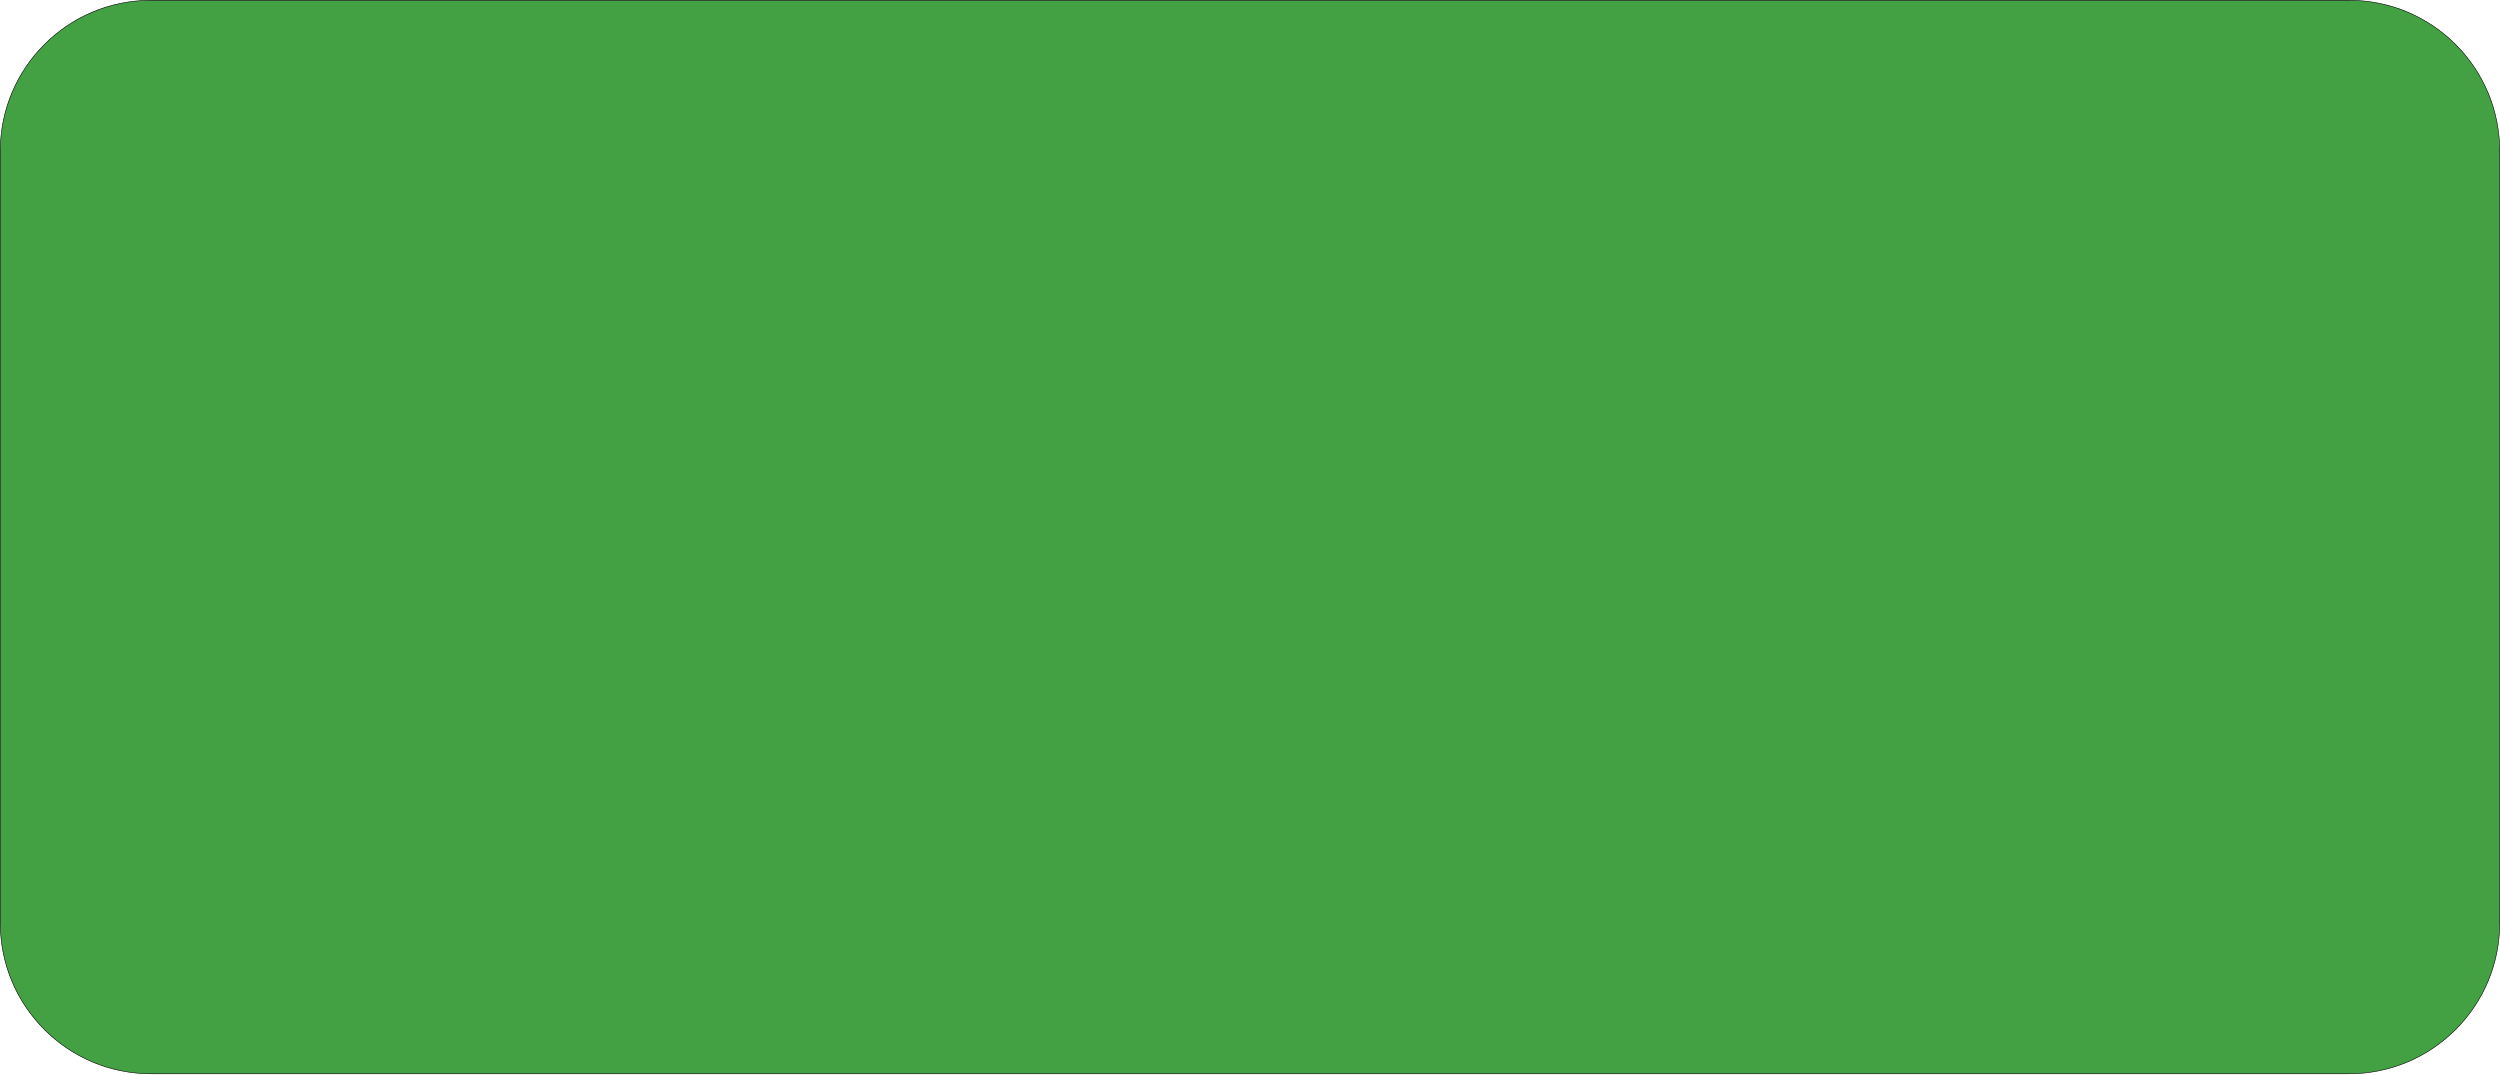
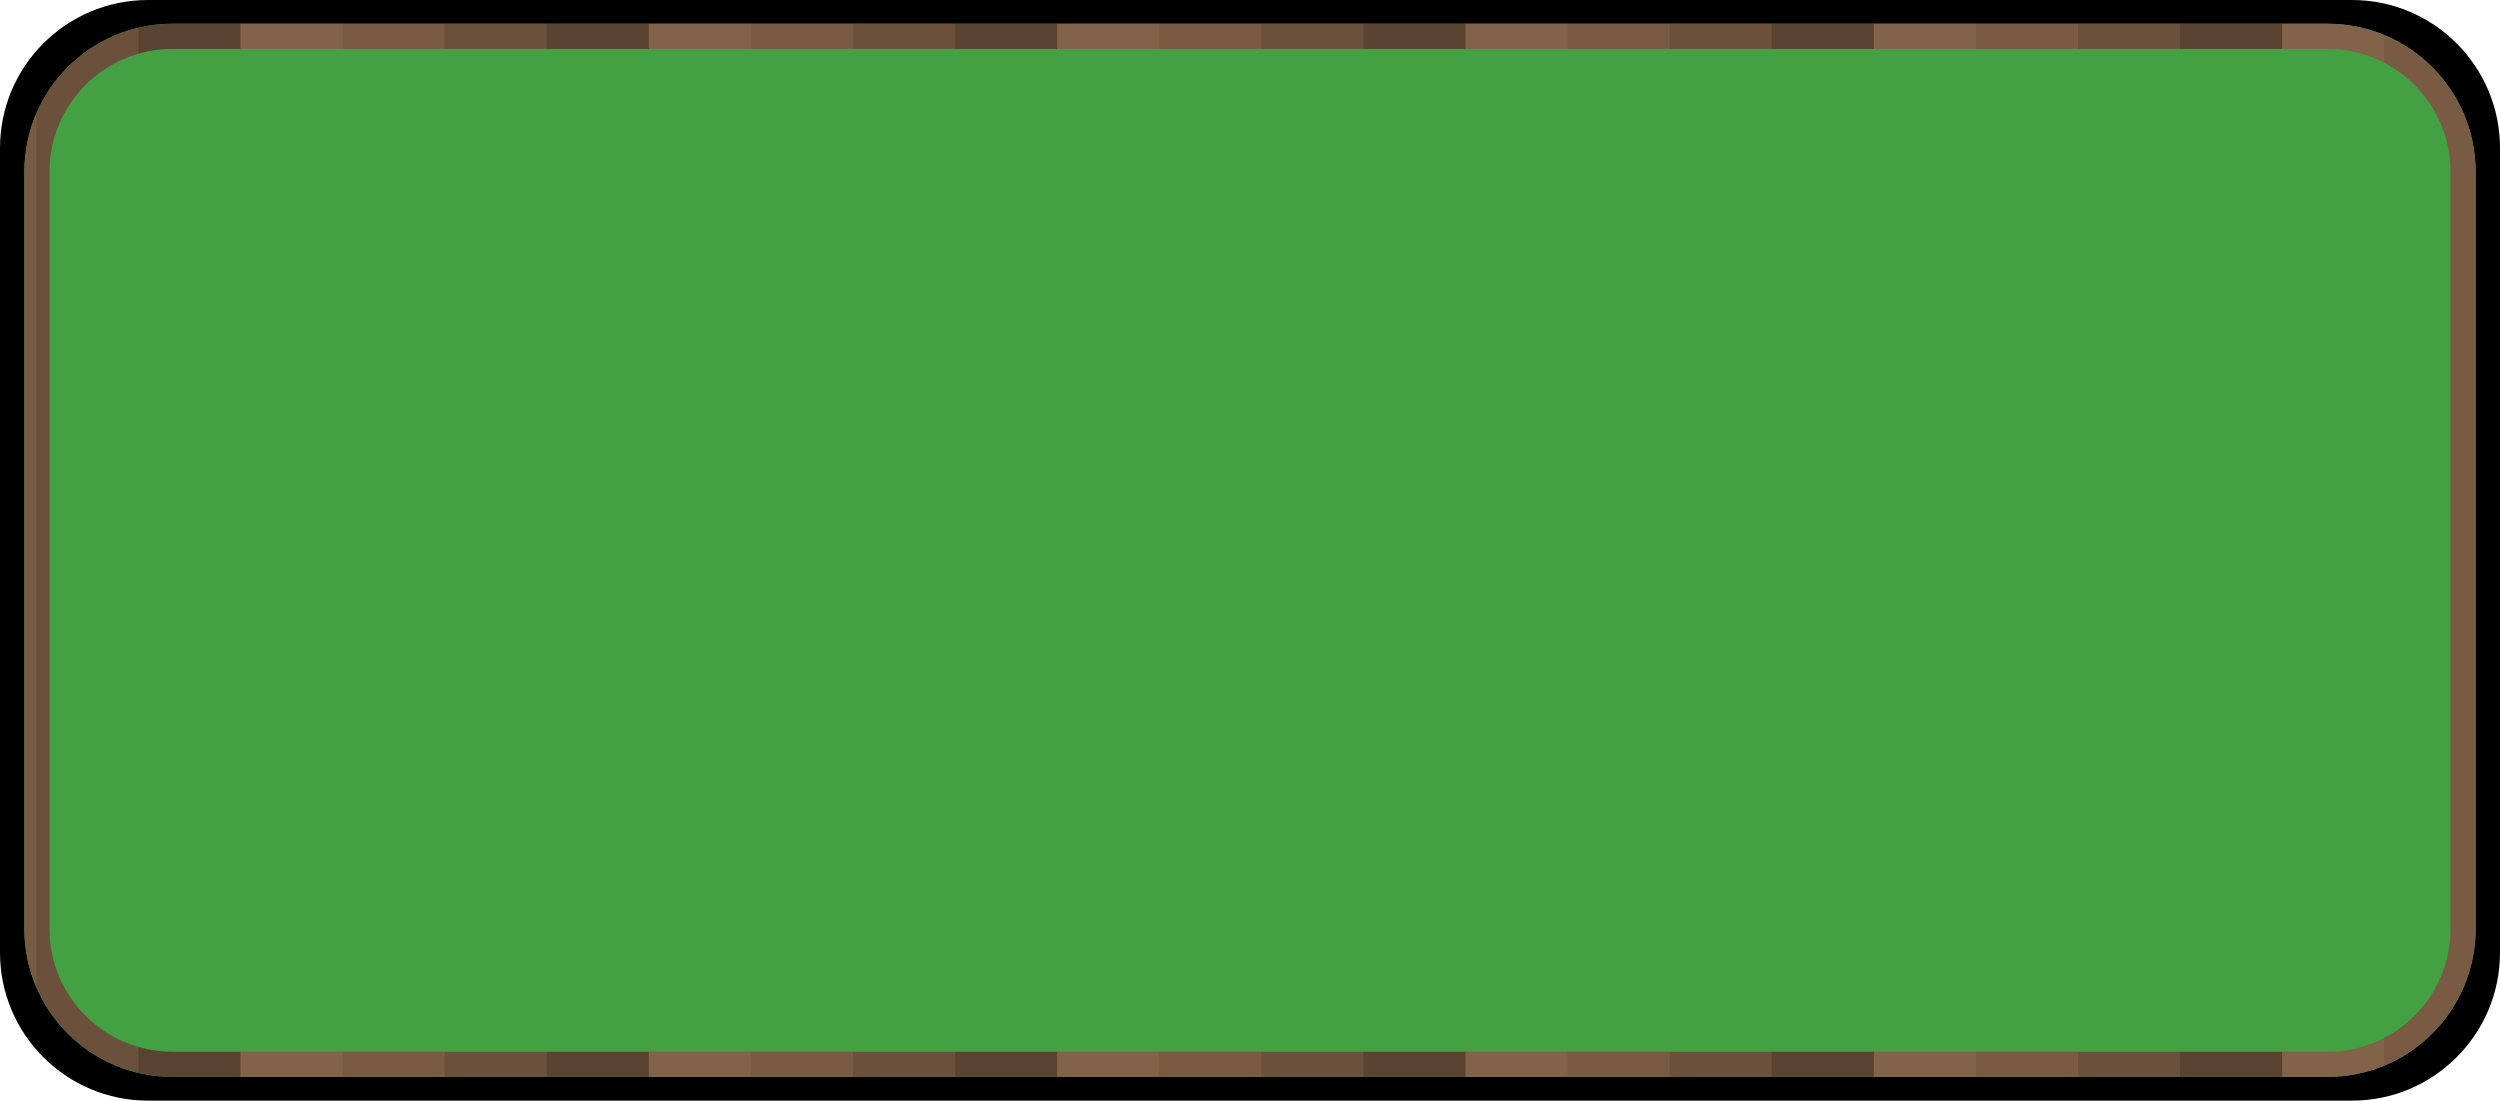
- <svg xmlns="http://www.w3.org/2000/svg" id="Layer_2" data-name="Layer 2" width="4381.824" height="1882.541" viewBox="0 0 4381.824 1882.541">
+ <svg xmlns="http://www.w3.org/2000/svg" id="Layer_2" data-name="Layer 2" width="4468.877" height="1967.461" viewBox="0 0 4468.877 1967.461">
  <defs>
    <style>
      .cls-1 {
+         fill: none;
+       }
+ 
+       .cls-2 {
+         fill: #6b513b;
+       }
+ 
+       .cls-3 {
+         fill: #826248;
+       }
+ 
+       .cls-4 {
+         fill: #6b4524;
+       }
+ 
+       .cls-5 {
        fill: #43a143;
      }
+ 
+       .cls-6 {
+         fill: #70553d;
+       }
+ 
+       .cls-7 {
+         fill: #594431;
+       }
+ 
+       .cls-8 {
+         fill: #785b42;
+       }
+ 
+       .cls-9 {
+         fill: url(#New_Pattern_7);
+       }
    </style>
+     <pattern id="New_Pattern_7" data-name="New Pattern 7" x="0" y="0" width="729.913" height="600.431" patternTransform="translate(-2124.809 -5225.693)" patternUnits="userSpaceOnUse" viewBox="0 0 729.913 600.431">
+       <g>
+         <rect class="cls-1" y="0" width="729.913" height="600.431" />
+         <g>
+           <rect class="cls-2" x="-0" y="584.789" width="182.478" height="631.716" />
+           <rect class="cls-4" x="182.478" y="268.931" width="182.478" height="631.716" />
+           <rect class="cls-3" x="364.956" y="584.789" width="182.478" height="631.716" />
+           <rect class="cls-6" x="547.435" y="268.931" width="182.478" height="631.716" />
+         </g>
+         <g>
+           <rect class="cls-2" x="-0" y="-15.642" width="182.478" height="631.716" />
+           <rect class="cls-7" x="182.478" y="300.216" width="182.478" height="631.716" />
+           <rect class="cls-4" x="182.478" y="-331.5" width="182.478" height="631.716" />
+           <rect class="cls-3" x="364.956" y="-15.642" width="182.478" height="631.716" />
+           <rect class="cls-8" x="547.435" y="300.216" width="182.478" height="631.716" />
+           <rect class="cls-6" x="547.435" y="-331.5" width="182.478" height="631.716" />
+         </g>
+         <g>
+           <rect class="cls-2" x="-0" y="-616.073" width="182.478" height="631.716" />
+           <rect class="cls-7" x="182.478" y="-300.215" width="182.478" height="631.716" />
+           <rect class="cls-3" x="364.956" y="-616.073" width="182.478" height="631.716" />
+           <rect class="cls-8" x="547.435" y="-300.215" width="182.478" height="631.716" />
+         </g>
+       </g>
+     </pattern>
  </defs>
  <g id="Layer_11" data-name="Layer 11">
+     <rect width="4468.877" height="1967.461" rx="264.737" ry="264.737" />
    <g>
-       <path class="cls-1" d="M264.737,1882.041c-70.58,0-136.936-27.485-186.844-77.393S.499,1688.384,.499,1617.804V264.737C.499,194.157,27.985,127.801,77.893,77.894,127.8,27.986,194.157,.5,264.737,.5h3852.351c70.58,0,136.935,27.485,186.843,77.394,49.908,49.907,77.394,116.263,77.394,186.843V1617.804c0,70.58-27.485,136.935-77.394,186.844s-116.263,77.393-186.843,77.393H264.737Z" />
-       <path d="M4117.087,1c35.604,0,70.143,6.973,102.658,20.726,31.405,13.283,59.61,32.299,83.832,56.521,24.221,24.222,43.238,52.427,56.521,83.832,13.753,32.514,20.726,67.053,20.726,102.658V1617.805c0,35.604-6.973,70.143-20.726,102.658-13.283,31.405-32.3,59.61-56.521,83.832s-52.427,43.238-83.832,56.521c-32.515,13.753-67.054,20.726-102.658,20.726H264.737c-35.605,0-70.144-6.973-102.658-20.726-31.405-13.283-59.611-32.299-83.832-56.521-24.222-24.221-43.238-52.427-56.521-83.832-13.753-32.515-20.726-67.054-20.726-102.658V264.737c0-35.605,6.973-70.144,20.726-102.658,13.283-31.406,32.299-59.611,56.521-83.832s52.427-43.238,83.832-56.521C194.593,7.973,229.132,1,264.737,1h3852.351m0-1H264.737C118.527,0,0,118.527,0,264.737V1617.805c0,146.209,118.527,264.736,264.737,264.736h3852.351c146.209,0,264.736-118.527,264.736-264.736V264.737c0-146.21-118.527-264.737-264.736-264.737h0Z" />
+       <rect class="cls-5" x="43.527" y="42.46" width="4381.824" height="1882.541" rx="264.737" ry="264.737" />
+       <path class="cls-9" d="M4160.614,87.46c29.684,0,58.456,5.803,85.518,17.249,26.161,11.065,49.665,26.916,69.859,47.11,20.195,20.194,36.045,43.698,47.11,69.859,11.446,27.061,17.249,55.834,17.249,85.518V1660.265c0,29.684-5.803,58.456-17.249,85.517-11.065,26.161-26.916,49.665-47.11,69.859-20.194,20.195-43.698,36.045-69.859,47.11-27.061,11.446-55.834,17.25-85.518,17.25H308.263c-29.684,0-58.457-5.803-85.517-17.25-26.161-11.065-49.665-26.915-69.86-47.11-20.195-20.195-36.045-43.699-47.11-69.859-11.446-27.061-17.25-55.834-17.25-85.517V307.196c0-29.684,5.803-58.456,17.25-85.517,11.065-26.161,26.915-49.666,47.11-69.86,20.195-20.195,43.7-36.045,69.86-47.11,27.061-11.446,55.833-17.249,85.517-17.249h3852.351m0-45H308.263c-146.21,0-264.737,118.526-264.737,264.736V1660.265c0,146.209,118.527,264.736,264.737,264.736h3852.351c146.21,0,264.736-118.527,264.736-264.736V307.196c0-146.21-118.526-264.736-264.736-264.736h0Z" />
    </g>
  </g>
</svg>
